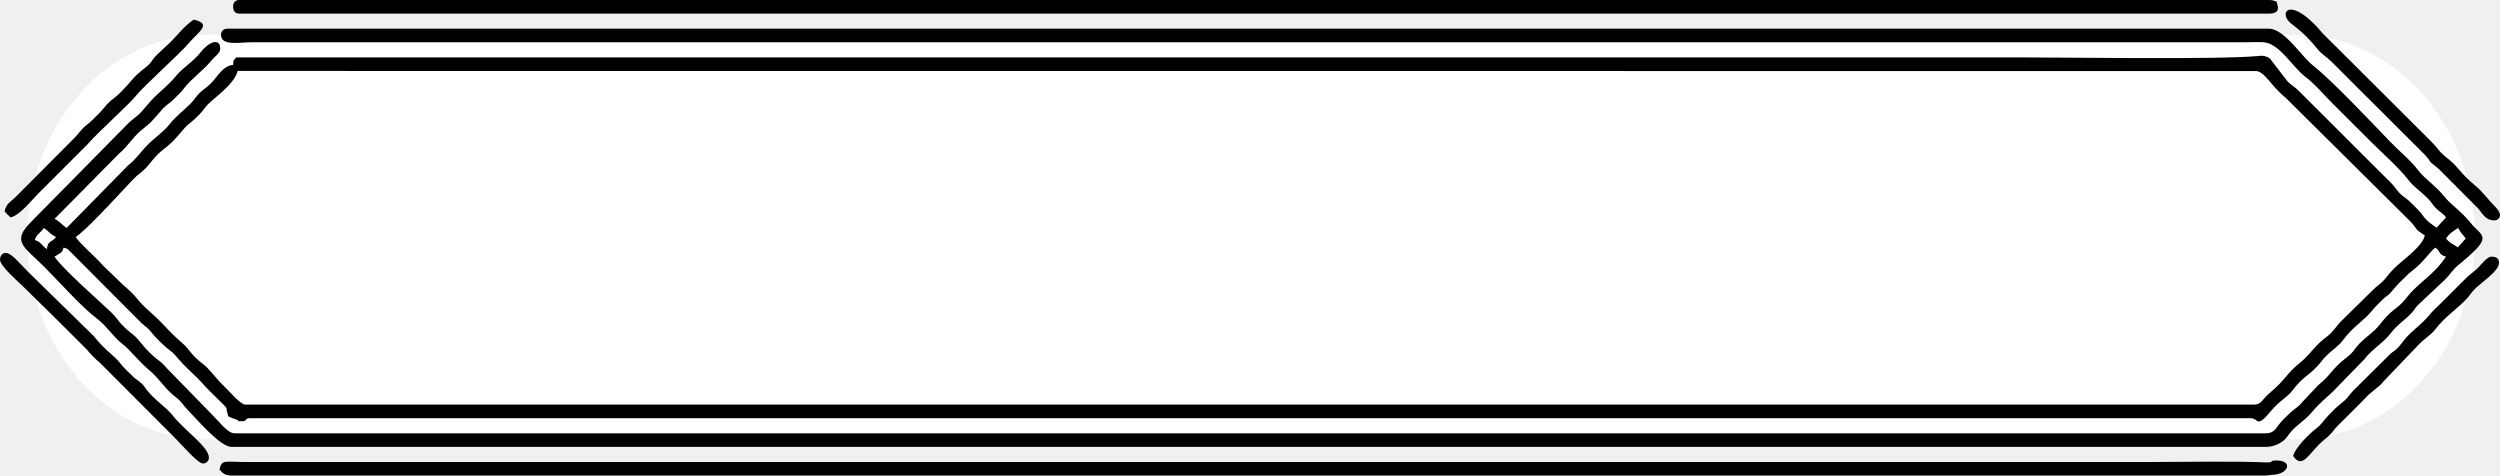
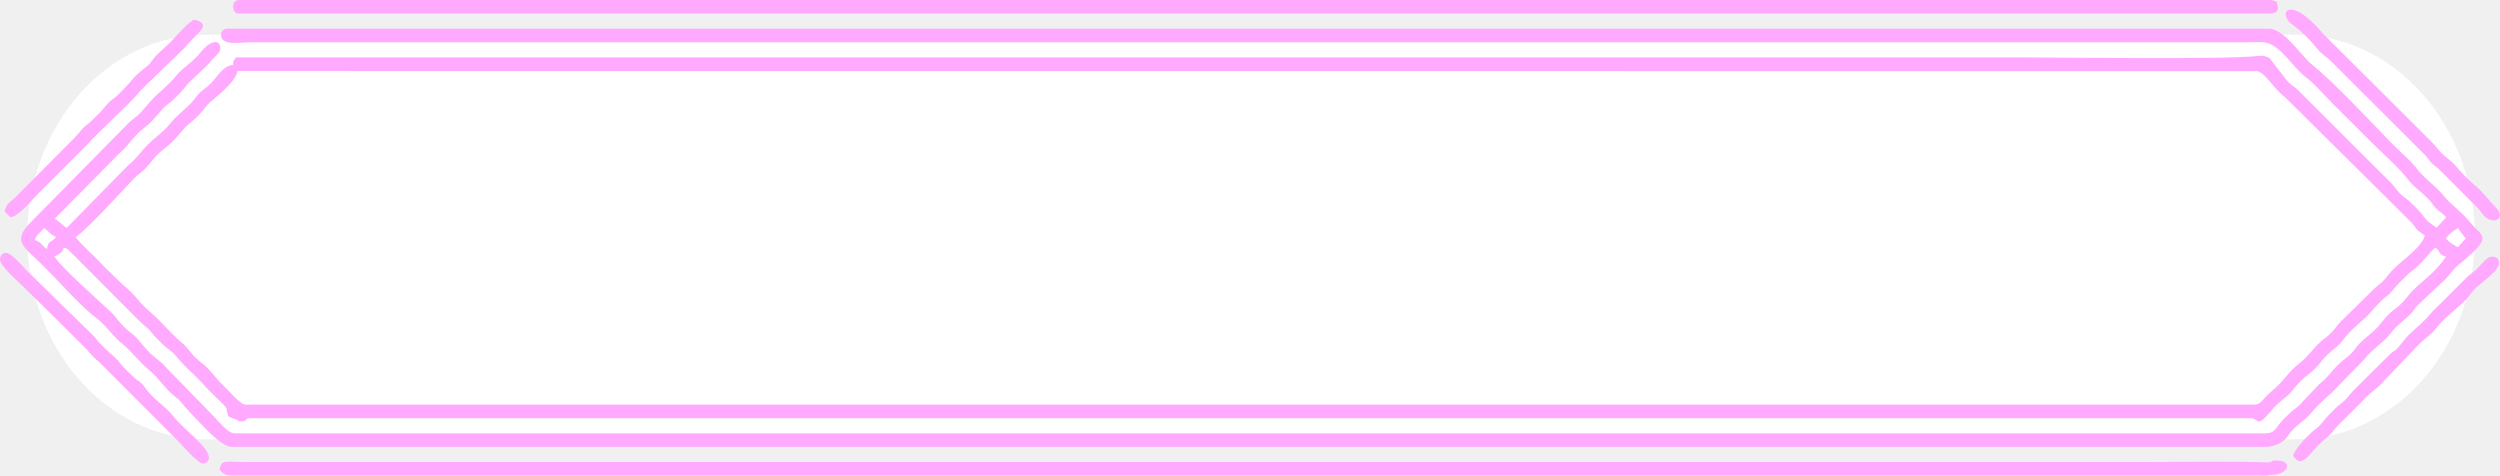
<svg xmlns="http://www.w3.org/2000/svg" xml:space="preserve" width="140.063mm" height="26.644mm" version="1.1" style="shape-rendering:geometricPrecision; text-rendering:geometricPrecision; image-rendering:optimizeQuality; fill-rule:evenodd; clip-rule:evenodd" viewBox="0 0 4005.34 761.94">
  <defs>
    <style type="text/css">
   
-     .fil1 {fill:black}
+     .fil1 {fill:#ffaaff}
    .fil0 {fill:white}
   
  </style>
  </defs>
  <g id="Layer_x0020_1">
    <rect class="fil0" x="43.58" y="55.69" width="3921.45" height="648.14" rx="286.4" ry="334.2" />
    <g id="_1643770640192">
      <path class="fil1" d="M87.3 411.21c7.82,-5.22 11.97,-4.88 14.55,-14.51 7.93,2.11 5.83,2.2 14.21,10.01l110.05 110.35c9.76,8.97 9.48,6.48 18.47,17.86 4.83,6.11 10.88,11.4 16.69,17.22 7.2,7.22 13.44,9.95 19.37,16.96 23.25,27.45 25.99,24.8 51.01,53.14l26.82 26.46c8.22,9.29 2.26,1.81 5.44,11.51 2.93,8.95 -0.94,5.39 7.54,9.41l7.17 2.53c8.51,3.15 -5.34,2.71 9.41,2.71 8.42,0 3.7,-4.84 12.12,-4.84l3205.92 0c13.13,0 8.12,17.57 32.24,-11.38 14.5,-17.41 25.39,-21.12 34.64,-33.17 15.85,-20.66 24.4,-23.32 35.67,-34.56 15.93,-15.89 7.41,-12.51 34.96,-35.27 8.48,-7.01 10.34,-11.58 17.1,-19.23 13.09,-14.82 29.03,-26.07 35.89,-34.35 5.85,-7.06 9.93,-11.42 16.2,-17.7 17.58,-17.62 7.02,-2.78 26.81,-26.47 2.92,-3.5 5.12,-5.38 8.37,-8.59 7.42,-7.33 10.38,-10.7 18.99,-17.34 16.25,-12.51 27.24,-30.09 34.97,-35.26 8.59,6.27 4.62,11.22 16.97,14.51 -16.74,24.93 -34.22,35.45 -52.77,53.8 -7.54,7.46 -9.94,12.25 -16.87,19.46 -11.29,11.76 -18.42,12.29 -35.66,34.57 -11.56,14.94 -25.02,21.21 -37.06,35.6 -6.81,8.14 -7.13,10.64 -16.28,17.62 -25.49,19.45 -24.93,27.99 -45.42,44.2l-25.94 27.34c-6.95,8.79 -11.44,9.98 -19.2,17.14 -5.59,5.15 -13.45,12.77 -17.9,18.43 -5.75,7.32 -8.84,14.86 -21.48,14.86l-3254.42 0c-11.14,0 -23.33,-17.22 -38.19,-32.05l-70.55 -72.34c-6.75,-8.47 -10.96,-10.51 -19.07,-17.27 -17.58,-14.66 -24.91,-28.56 -34.29,-35.94 -25.19,-19.81 -22.79,-23.92 -36.06,-36.6 -21.33,-20.38 -76.76,-68.46 -90.42,-88.81zm3850.98 -45.96c5.09,9.6 7,9.29 12.13,16.93l-12.6 14.06c-8.18,-5.33 -11.96,-6.06 -18.93,-14.06 5.91,-8.8 10.78,-11.18 19.4,-16.93zm-3817.03 14.52c22.5,-15.03 90.87,-92.7 98.02,-98.16 19.23,-14.67 20.07,-20.48 32.24,-33.15 8.93,-9.3 19.5,-14.24 33.93,-31.47 20.48,-24.46 13.65,-13.3 32.89,-32.51 6.78,-6.77 8.42,-10.43 14.46,-17.02 8.73,-9.53 43,-32.6 47.95,-53.77l3234.85 0.17c14.36,2.57 23.24,24.45 46.61,43.01l199.44 197.76c13.52,14.54 4.62,10.23 23.3,22.72 -4.22,18.05 -36.45,39.94 -49.13,52.59 -7.33,7.32 -9.31,10.89 -15.73,18.18 -6.16,7 -11.12,9.23 -17.89,16.02 -0.35,0.35 -0.84,0.88 -1.2,1.23l-50.08 49.22c-7.11,7.09 -9.02,11.37 -15.64,18.26 -6.91,7.2 -11.33,8.89 -18.32,15.59 -13.55,12.99 -18.64,22.23 -33.66,34.16 -18.51,14.71 -22.87,26.92 -44.62,44.99 -15.58,12.95 -15.13,20.68 -27.77,20.68l-3218.04 0c-7.71,0 -28.21,-24.4 -34.87,-30.53 -0.37,-0.34 -0.9,-0.81 -1.27,-1.16l-2.42 -2.42c-10.76,-11.17 -19.34,-23.64 -29.34,-31.2 -18.54,-14.03 -21.36,-22.67 -29.96,-30.59 -0.37,-0.34 -0.92,-0.8 -1.3,-1.13 -28.4,-24.81 -27.14,-28.55 -54.2,-52.37 -23.38,-20.58 -16.56,-20.84 -42.35,-42.41l-29.58 -28.55c-0.36,-0.34 -0.88,-0.84 -1.23,-1.19 -0.35,-0.35 -0.85,-0.87 -1.2,-1.23 -0.49,-0.51 -1.82,-2.03 -2.29,-2.55 -12.21,-13.43 -33.86,-31.63 -41.61,-43.16zm-46.07 19.35c-8.34,-5.57 -9.78,-11.95 -19.4,-14.51 2.57,-9.6 8.97,-11.03 14.55,-19.35 8.73,5.84 8.36,8.69 19.4,14.52 -6.7,9.12 -13.35,4.98 -14.55,19.35zm278.88 -343.48c0,18.49 29.49,12.1 48.5,12.1l3193.79 0c9.33,-0 20.12,-0.53 29.23,-0.14 26.11,1.14 47.09,39.45 66.72,54.39 16.81,12.8 30.42,29.46 45.3,44.31 20.8,20.75 39.82,39.72 60.62,60.47 17.68,17.63 46.19,42.81 60.01,61.09 8.64,11.43 20.5,19 30.98,29.57 6.3,6.36 7.51,9.78 13.21,15.85 5.64,6 12.05,8.49 16.45,15.04l-15.04 16.46c-3.65,-2.29 -12.27,-8.48 -15.94,-12.16 -5.66,-5.68 -6.94,-9.5 -13.23,-15.83 -5.17,-5.21 -9.23,-9.57 -14.57,-14.5 -6.7,-6.18 -10.75,-7.32 -17.02,-14.47 -5.65,-6.43 -6.72,-9.26 -13.29,-15.77 -5.48,-5.43 -9.14,-9.05 -14.58,-14.48 -10.7,-10.67 -19.62,-19.57 -30.32,-30.24l-103.01 -102.85c-6.69,-6.43 -10.88,-7.74 -17.1,-14.38l-25.35 -32.77c-2.5,-3.74 0.66,-0.74 -3.38,-3.9 -2.21,-1.73 -1.16,-1.24 -4.82,-2.55 -5.1,-1.82 -6.32,-1.77 -12.55,-1.18 -64.15,6.07 -314.03,2.21 -386.09,2.21 -951.43,0 -1902.85,0 -2854.28,0 -5.19,7.74 -3.98,1.7 -4.85,12.09 -16.47,1.37 -24.73,18.66 -35.73,29.67 -6.82,6.83 -10.64,8.39 -17.09,14.4 -6.84,6.38 -8.74,11.31 -15.64,18.27 -12.23,12.34 -22.34,18.91 -33.03,32.36 -10.12,12.73 -23.52,21.39 -34.99,32.83 -11.39,11.36 -18.88,23.55 -31.87,33.52l-98.4 100.19c-6.68,-4.46 -13.1,-12.24 -19.4,-14.51l103.56 -104.72c13.23,-11.02 21.2,-25 34.07,-36.17 7.36,-6.39 10.95,-8.35 18.22,-15.69l12.57 -14.07c2.47,-2.97 1.74,-2.32 4.41,-5.27 6.48,-7.15 11.14,-8.76 18.19,-15.72 6.72,-6.63 12.1,-11.66 17.53,-18.8 10.68,-14.04 29.63,-27.01 43.3,-43.89 4.59,-5.67 13.82,-11.01 13.69,-18.74 -0.3,-17.96 -18.96,-10.22 -31.34,5.97 -11.41,14.92 -27.86,23.95 -39.5,38 -14.4,17.39 -26.16,24.87 -38.97,38.54l-18.08 20.66c-7.62,7.61 -14.08,10.96 -20.72,18.04l-153.91 156.09c-32.63,32.31 -12.25,39.78 20.62,72.57 23.71,23.66 59.33,64.07 84.28,82.84 15.88,11.94 25.74,29.26 42.62,42.15 9.98,7.62 25,27.08 41.53,40.82 15.74,13.08 25.61,30.52 41.95,42.81 10.48,7.88 11.03,12.23 19.95,21.22 14.62,14.74 51.37,58.61 69.77,58.61l3259.27 0c11.71,0 23.28,-5.37 29.8,-11.4 4.49,-4.15 5.79,-7.37 9.72,-12.08 9.79,-11.72 22.88,-18.97 32.57,-30.41 17.75,-20.95 31.32,-29.47 42.49,-42.27l43.06 -44.13c12.36,-16.35 30.12,-25.85 42.62,-42.15 10.88,-14.18 22.42,-20.49 33.18,-32.21 4.65,-5.07 4.65,-6.77 9.64,-12.15l43.72 -41.06c8.56,-8.51 11.53,-14.92 20.74,-22.85 0.38,-0.33 0.94,-0.78 1.32,-1.1 0.38,-0.33 0.93,-0.78 1.32,-1.11 0.39,-0.32 0.94,-0.78 1.32,-1.1l2.66 -2.18c0.39,-0.32 0.94,-0.78 1.32,-1.1 49.65,-41.73 30.46,-38.95 11.53,-62.75 -13.34,-16.77 -31.1,-28.3 -41.23,-41.12 -13.78,-17.44 -30.27,-26.98 -42.25,-42.51 -13.13,-17.01 -29.76,-29.89 -44.43,-45.18 -32.22,-33.58 -93.79,-98.76 -124.29,-122.75 -17.77,-13.97 -45.46,-58.42 -69.96,-58.42l-3271.39 0c-5.68,0 -9.7,4.01 -9.7,9.67z" />
      <path class="fil1" d="M351.63 752.26c5.86,6.72 9.04,9.67 21.82,9.67l3254.42 0c7.29,0 5.66,-0.89 12.98,-1.18 26.65,-1.08 32.91,-23 6.42,-23 -13.48,0 -1.87,3.71 -17.67,3.05 -51.55,-2.16 -128.78,-0.63 -181.19,-0.63l-3055.56 0c-34.16,-0.01 -37.38,-4.38 -41.22,12.1z" />
      <path class="fil1" d="M373.46 9.67c0,6.35 1.8,12.1 9.7,12.1l3251.99 0c21.05,0 13.36,-14.08 12.12,-19.35 -5.44,-1.26 -5.57,-2.42 -12.12,-2.42l-3251.99 0c-5.68,0 -9.7,4.01 -9.7,9.67z" />
      <path class="fil1" d="M3996.48 353.15c5.33,0 16.58,-6.84 0.69,-22.43 -9.56,-9.37 -19.19,-23.05 -30.51,-32.49 -25.75,-21.46 -28.04,-30.65 -42.58,-42.19 -19.59,-15.56 -13.54,-14.06 -32.49,-32.9l-169.86 -169.21c-52.91,-63.18 -72.59,-33.6 -51.37,-16.52 8.42,6.78 16.32,12.69 23.62,20.01 8.57,8.57 11.71,12.38 19.45,21.72 6.99,8.44 14.74,12.32 22.97,20.63 29.09,29.35 56.79,56.69 86.07,85.89l63.03 62.91c13,14.73 1.4,5.95 21.6,21.99l64.09 64.27c6.5,8.42 11.71,18.33 25.27,18.33z" />
      <path class="fil1" d="M-0 416.04c0,10.29 29.28,35.25 36.98,42.94l48.88 48c0.35,0.35 0.85,0.87 1.2,1.23l52.19 51.95c5.06,6.54 14.32,15.87 20.44,20.73l122.22 122.4c7.17,7.15 35.09,39.31 43.04,39.31 5.68,0 9.7,-4.01 9.7,-9.67 0,-16.75 -40.69,-44.96 -57.18,-66.33 -11.4,-14.78 -27.65,-23.35 -42.61,-42.16 -4.2,-5.29 -4.21,-6.9 -10.01,-11.79 -5.26,-4.44 -6.64,-4.44 -12.11,-9.69 -6.76,-6.49 -14.46,-13.63 -20.14,-21.03 -9.86,-12.86 -23.18,-19.23 -41.88,-42.88l-107.68 -105.45c-9.16,-9.14 -24.67,-28.43 -33.8,-28.42 -4.6,0.01 -9.24,3.83 -9.24,10.88z" />
      <path class="fil1" d="M3673.95 730.49c13.68,20.37 23.65,-0.51 41.81,-18.77 7.4,-7.44 15.18,-11.89 21.28,-19.9 6,-7.89 12.49,-13.96 19.93,-21.24l20.62 -20.55c3.8,-3.96 5.81,-5.6 9.59,-9.78 13.71,-15.13 23.17,-18.44 32.64,-30.34l55.65 -58.17c8.55,-8.91 19.63,-15.42 26.47,-24.4 15.98,-21 36.63,-33.43 51.48,-50.24 4.51,-5.11 4.92,-6.95 9.67,-12.13 11.12,-12.13 40.67,-29.86 40.67,-44.09 0,-7.88 -5.77,-9.67 -12.12,-9.67 -7.05,0 -16.44,12.81 -21.18,17.57 -7.74,7.77 -13.3,10.29 -20.73,18.02l-39.96 39.96c-23.98,22.13 -13.13,16.42 -39.96,39.96 -19.07,16.72 -17.97,19.45 -27.88,30.25 -4.36,4.76 -7.12,5.67 -12.04,9.75l-59.57 59.1c-9.39,9.73 -8.06,11.81 -20.14,21.03 -7.38,5.63 -13.39,12.35 -19.87,18.88 -8.92,8.99 -9.47,13.34 -19.95,21.22 -9.85,7.41 -33.37,30.6 -36.39,43.53z" />
      <path class="fil1" d="M7.27 338.64c3.07,3.53 6.16,6.61 9.7,9.68 14.59,-3.39 32.46,-26.33 43.04,-36.89l79.91 -79.94c14.22,-17.12 68.3,-65.36 79.72,-80.12 8.93,-11.54 70.08,-67.28 80.33,-79.52 18.03,-21.53 40.8,-33.35 10.41,-40.41 -15.05,10.05 -25.12,23.96 -38.17,36.91l-13.8 12.84c-18.37,16.35 -12.9,17.23 -24.55,26.31 -23.88,18.63 -19.37,19.06 -41.31,41.04 -0.35,0.35 -0.86,0.86 -1.22,1.2 -11.23,10.78 -13.01,8.76 -25.04,23.4 -3.86,4.7 -5.14,6.01 -9.28,10.1 -6.97,6.9 -11.37,11.82 -18.85,17.48 -7.65,5.79 -11.6,12.96 -18.73,20.03l-94.23 94.68c-8.58,8.53 -14.87,9.98 -17.96,23.21z" />
    </g>
  </g>
</svg>
